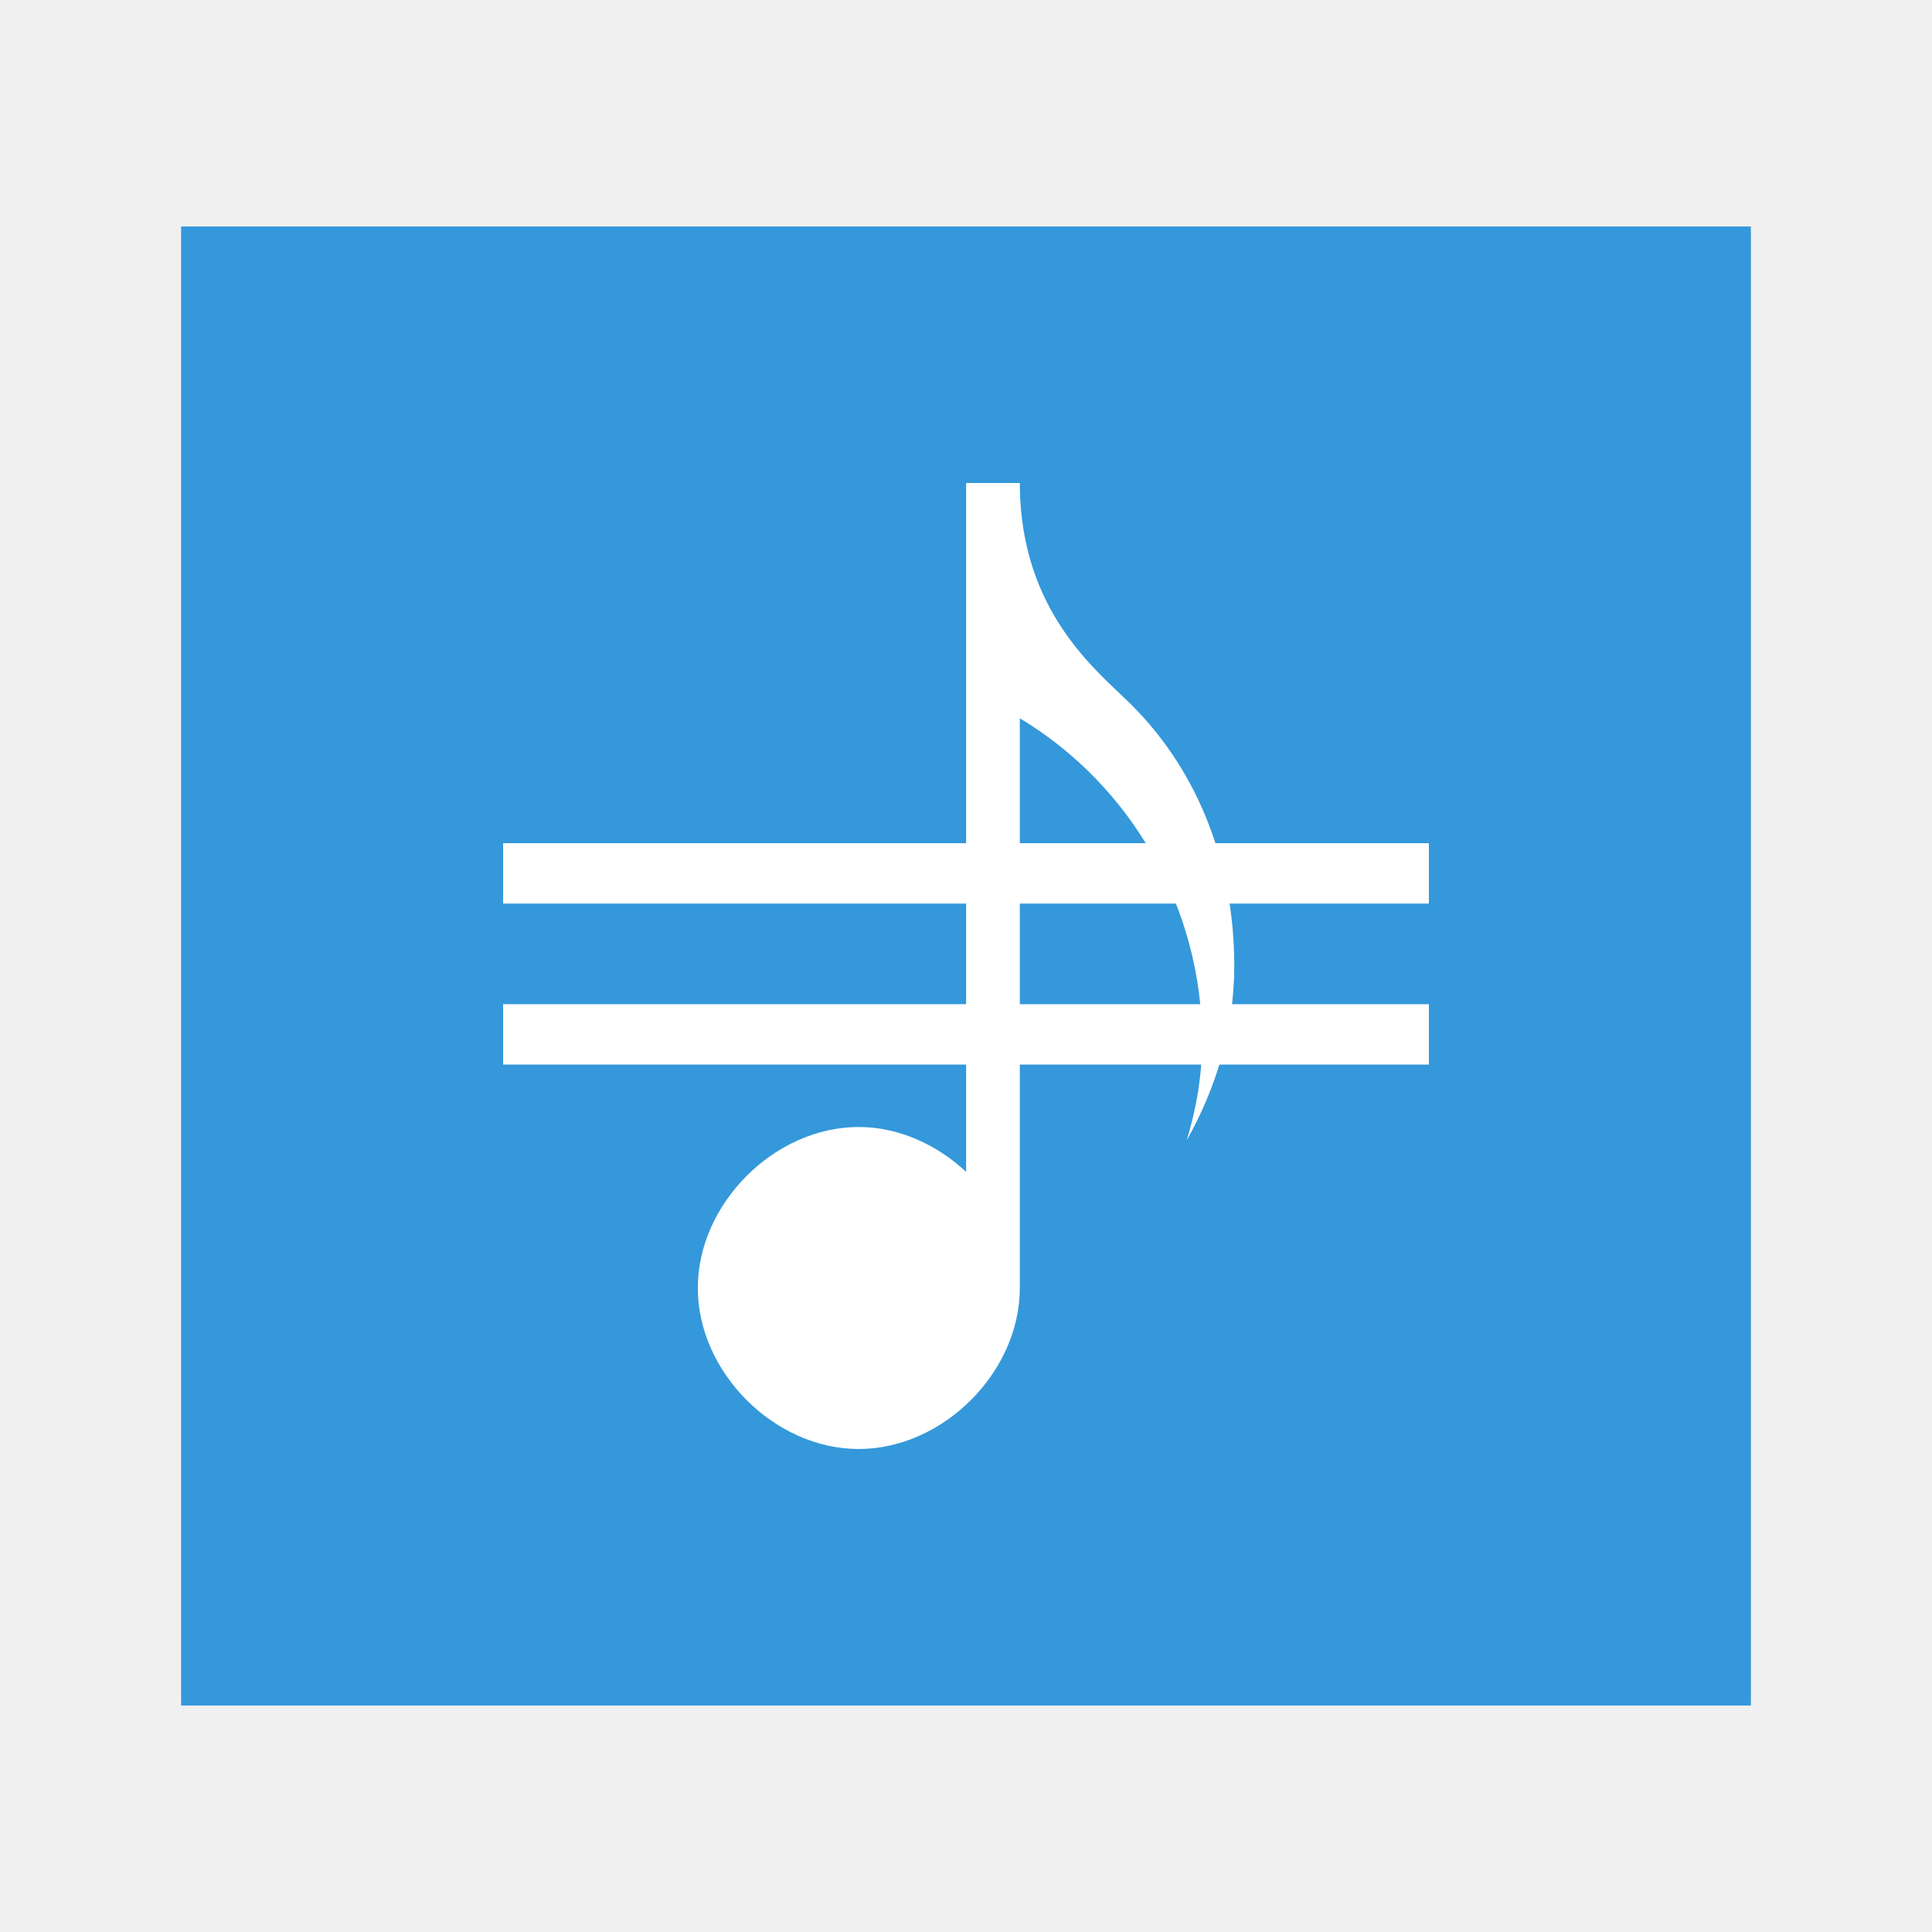
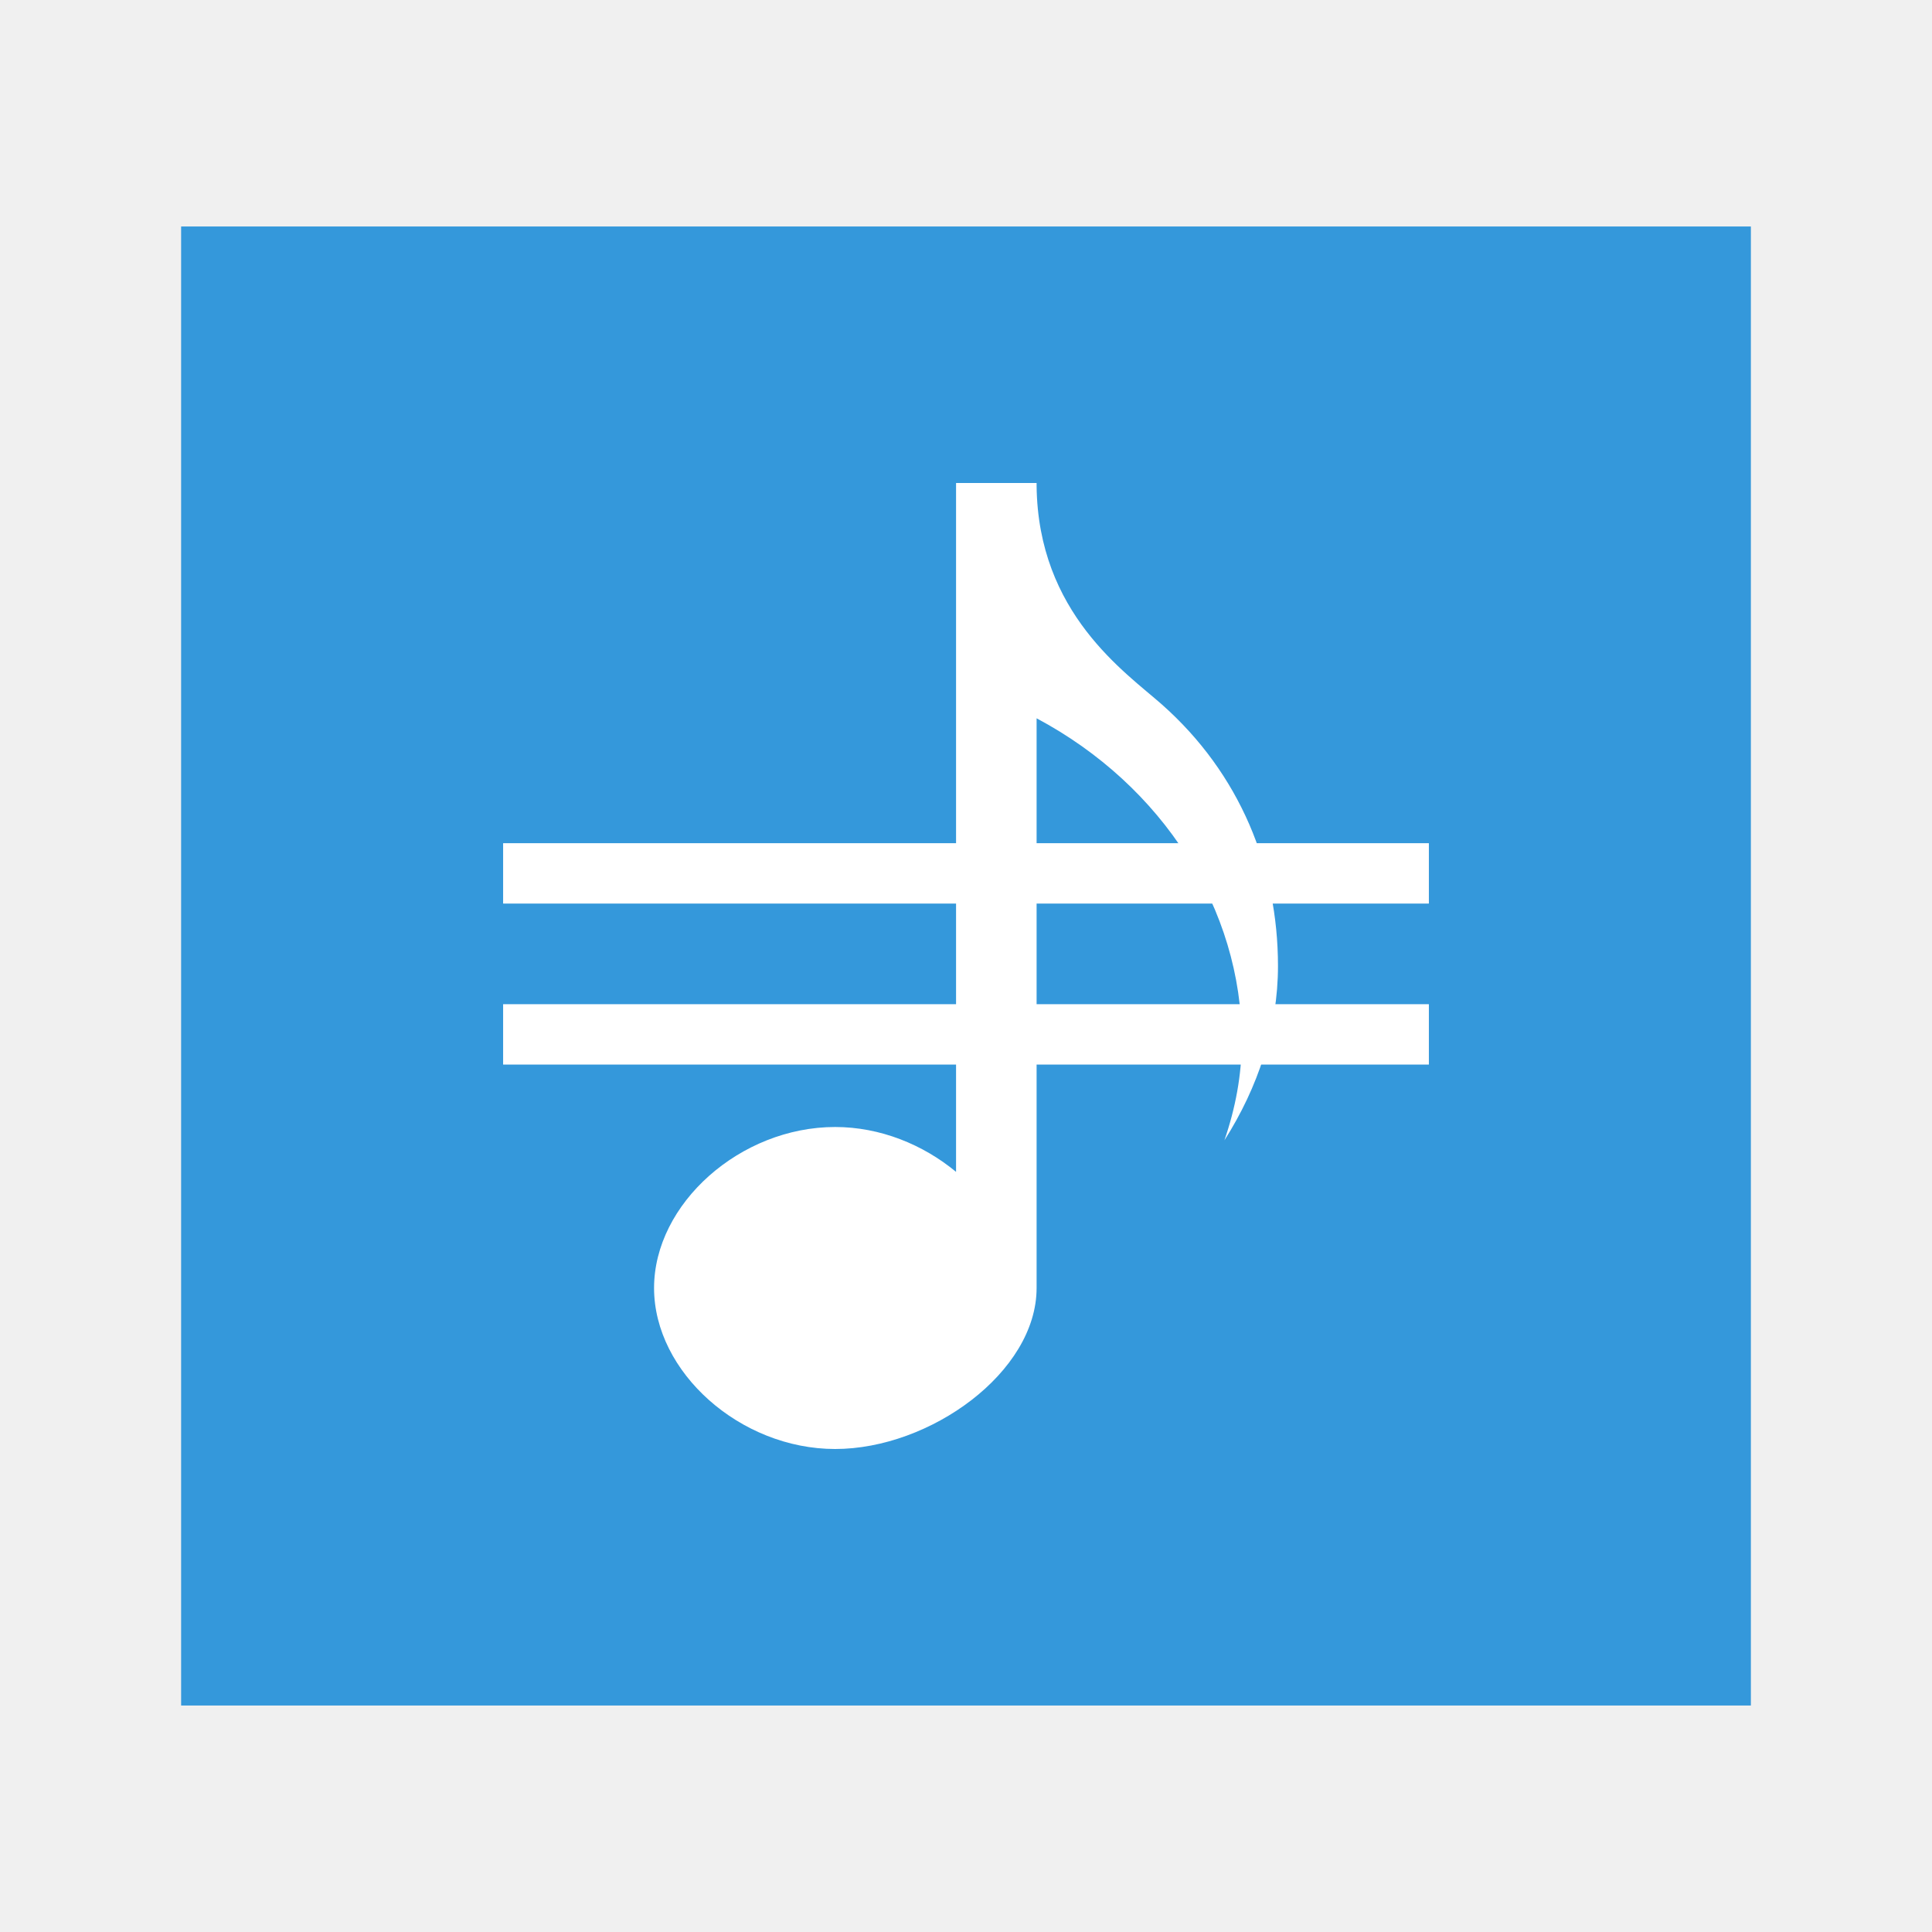
<svg xmlns="http://www.w3.org/2000/svg" width="48" version="1.1" height="48">
  <g style="stroke:none">
    <rect width="39" x="4.5" y="5.627" height="36.746" style="fill:#3498db" id="rect824" />
    <g style="fill:#fff">
-       <path style="fill-rule:evenodd" id="path4112" d="m 24.003,12 0,17.115 c -0.726,-0.677 -1.673,-1.115 -2.669,-1.115 -2.095,0 -3.997,1.906 -3.997,4 0,2.094 1.903,4 3.997,4 2.095,0 4.003,-1.906 4.003,-4 v -14.154 c 2.79,1.673 4.529,4.745 4.529,8.021 0,0.842 -0.139,1.668 -0.383,2.464 0.747,-1.319 1.182,-2.803 1.182,-4.331 0,-2.446 -0.837,-4.779 -2.565,-6.5 -0.797,-0.794 -2.734,-2.264 -2.763,-5.432 v -0.068 h -0.005 -1.328 z " />
+       <path style="fill-rule:evenodd" id="path4112" d="m 23.753,12 v 17.115 c -0.817,-0.677 -1.883,-1.115 -3.004,-1.115 -2.357,0 -4.499,1.906 -4.499,4 0,2.094 2.142,4 4.499,4 2.357,0 5.005,-1.906 5.005,-4 v -14.154 c 3.14,1.673 5.097,4.745 5.097,8.021 0,0.842 -0.157,1.668 -0.431,2.464 0.84,-1.319 1.331,-2.803 1.331,-4.331 0,-2.446 -0.942,-4.779 -2.887,-6.5 -0.897,-0.794 -3.077,-2.264 -3.11,-5.432 v -0.068 h -0.006 -1.995 z " />
      <rect width="23" x="12.5" y="20.949" height="1.5" id="rect2996" />
      <rect width="23" x="12.5" y="24.949" height="1.5" id="rect3766" />
    </g>
  </g>
</svg>
